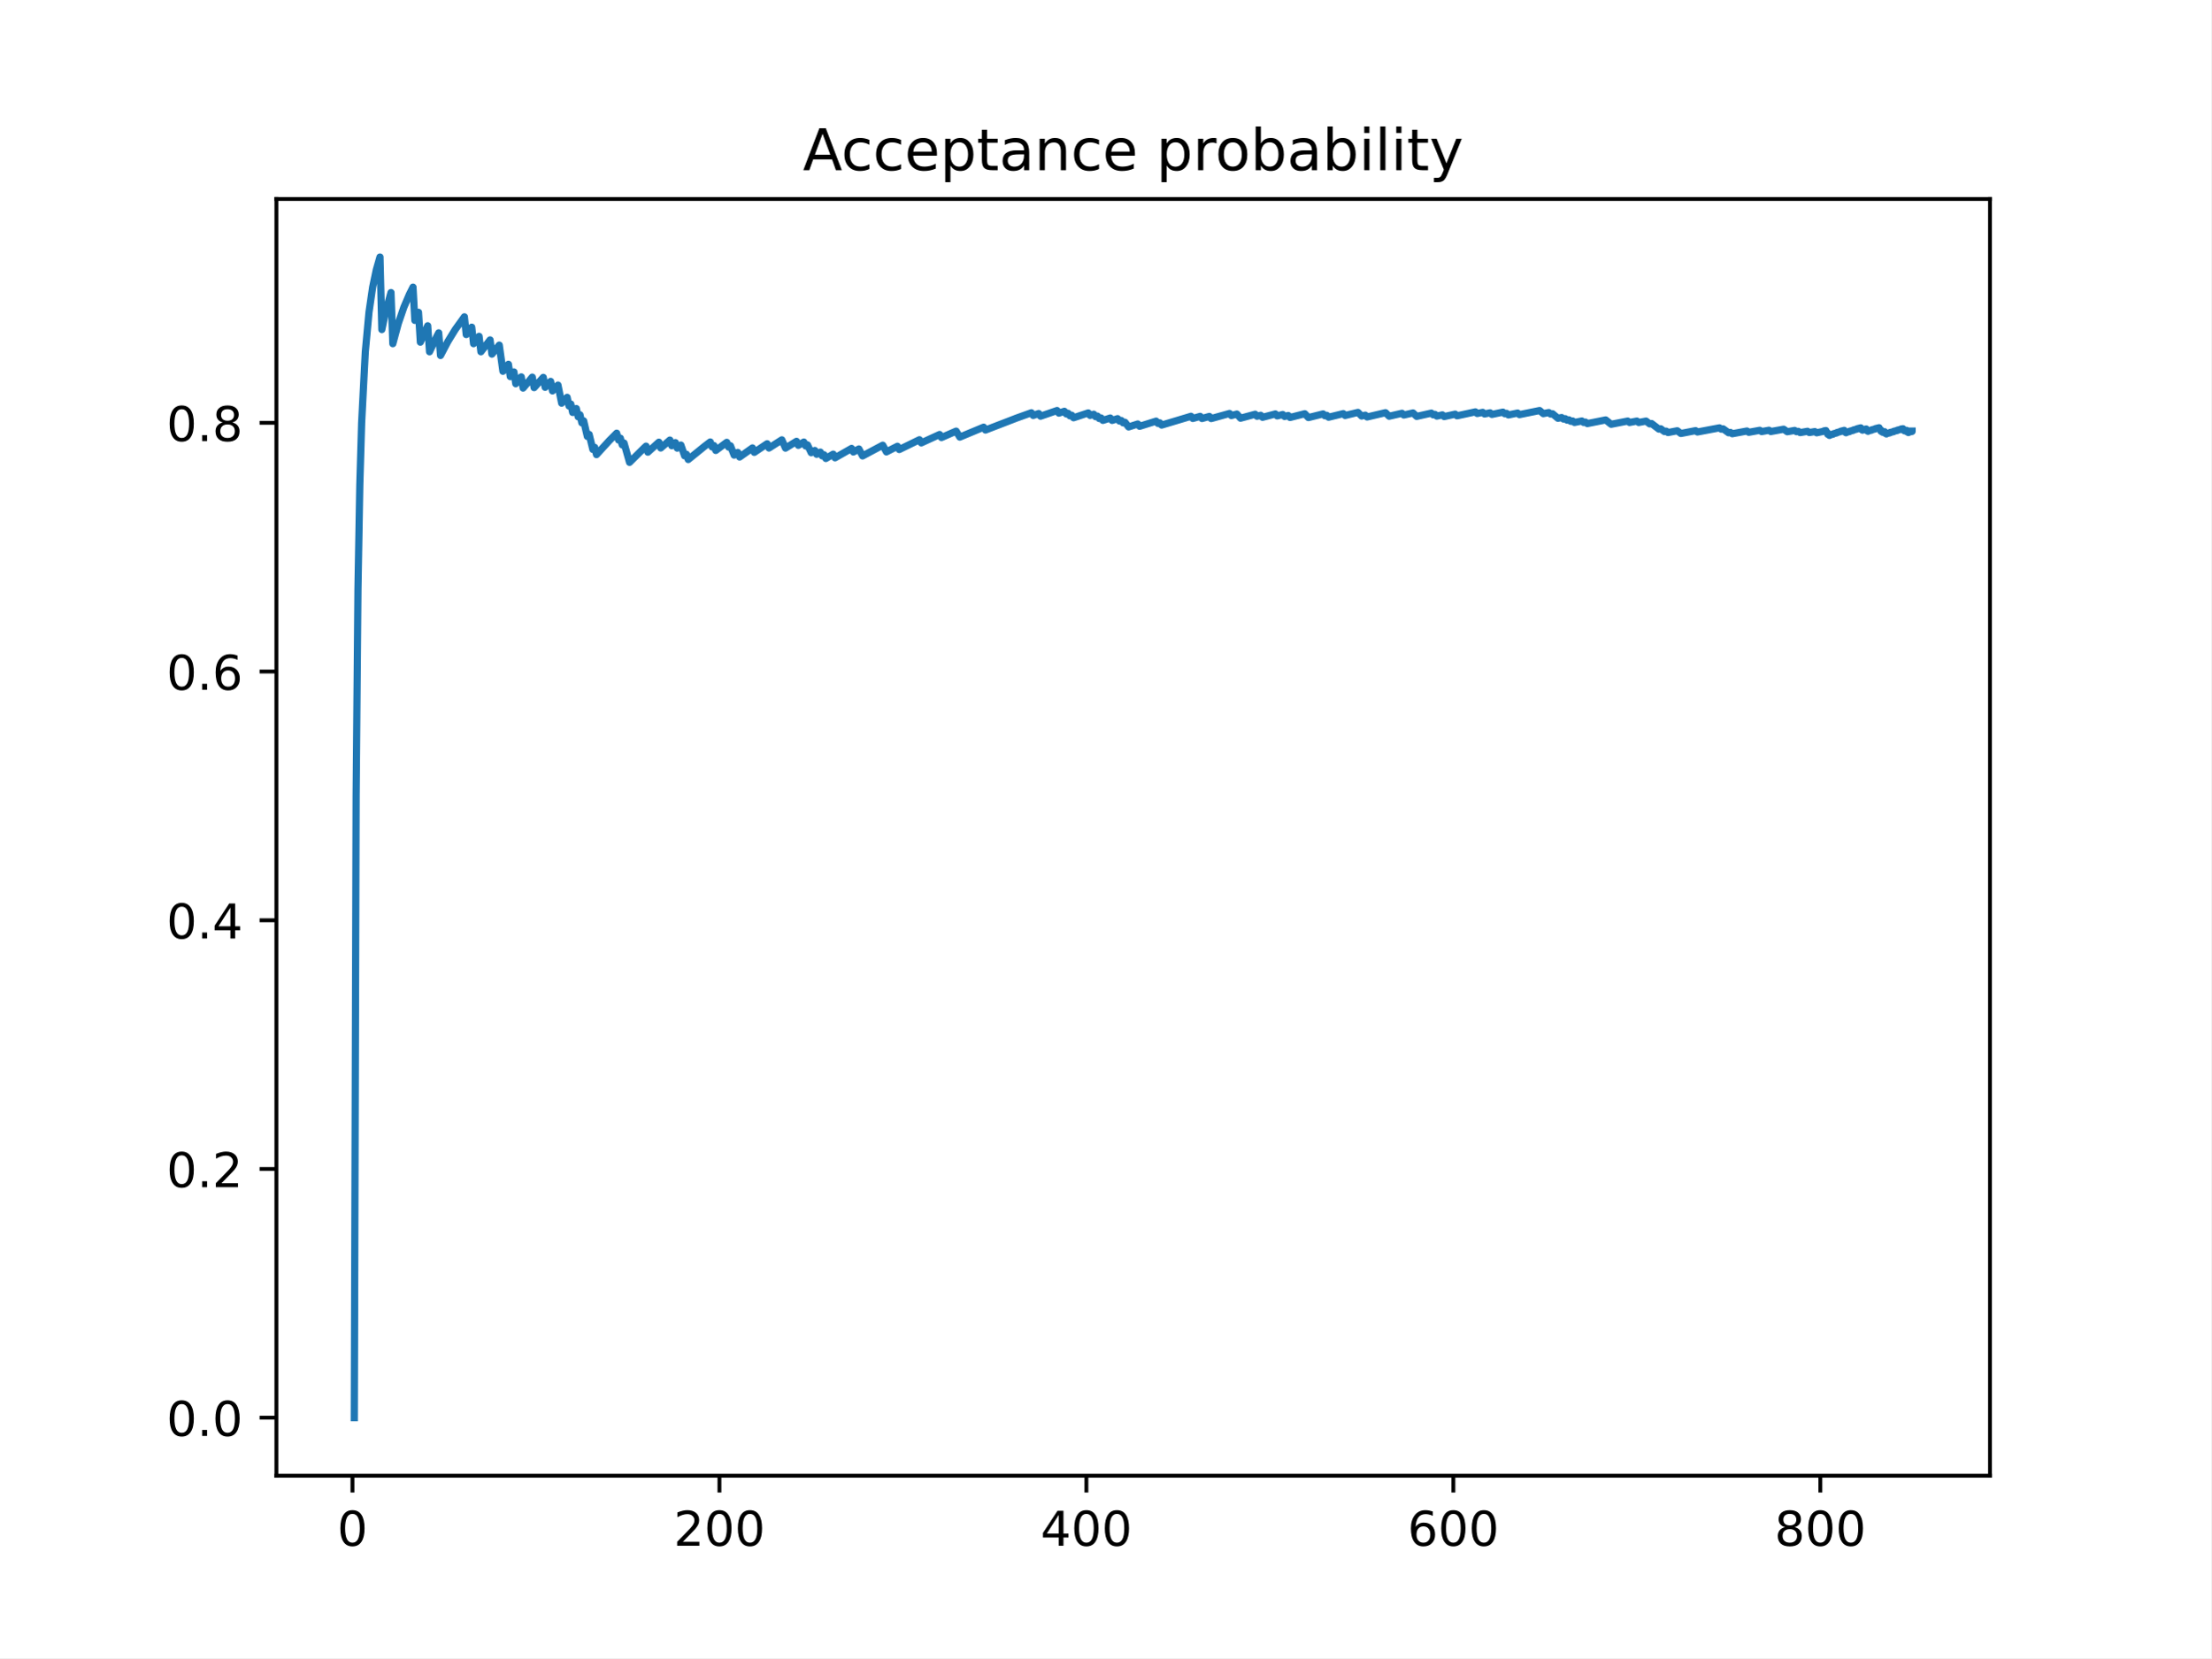
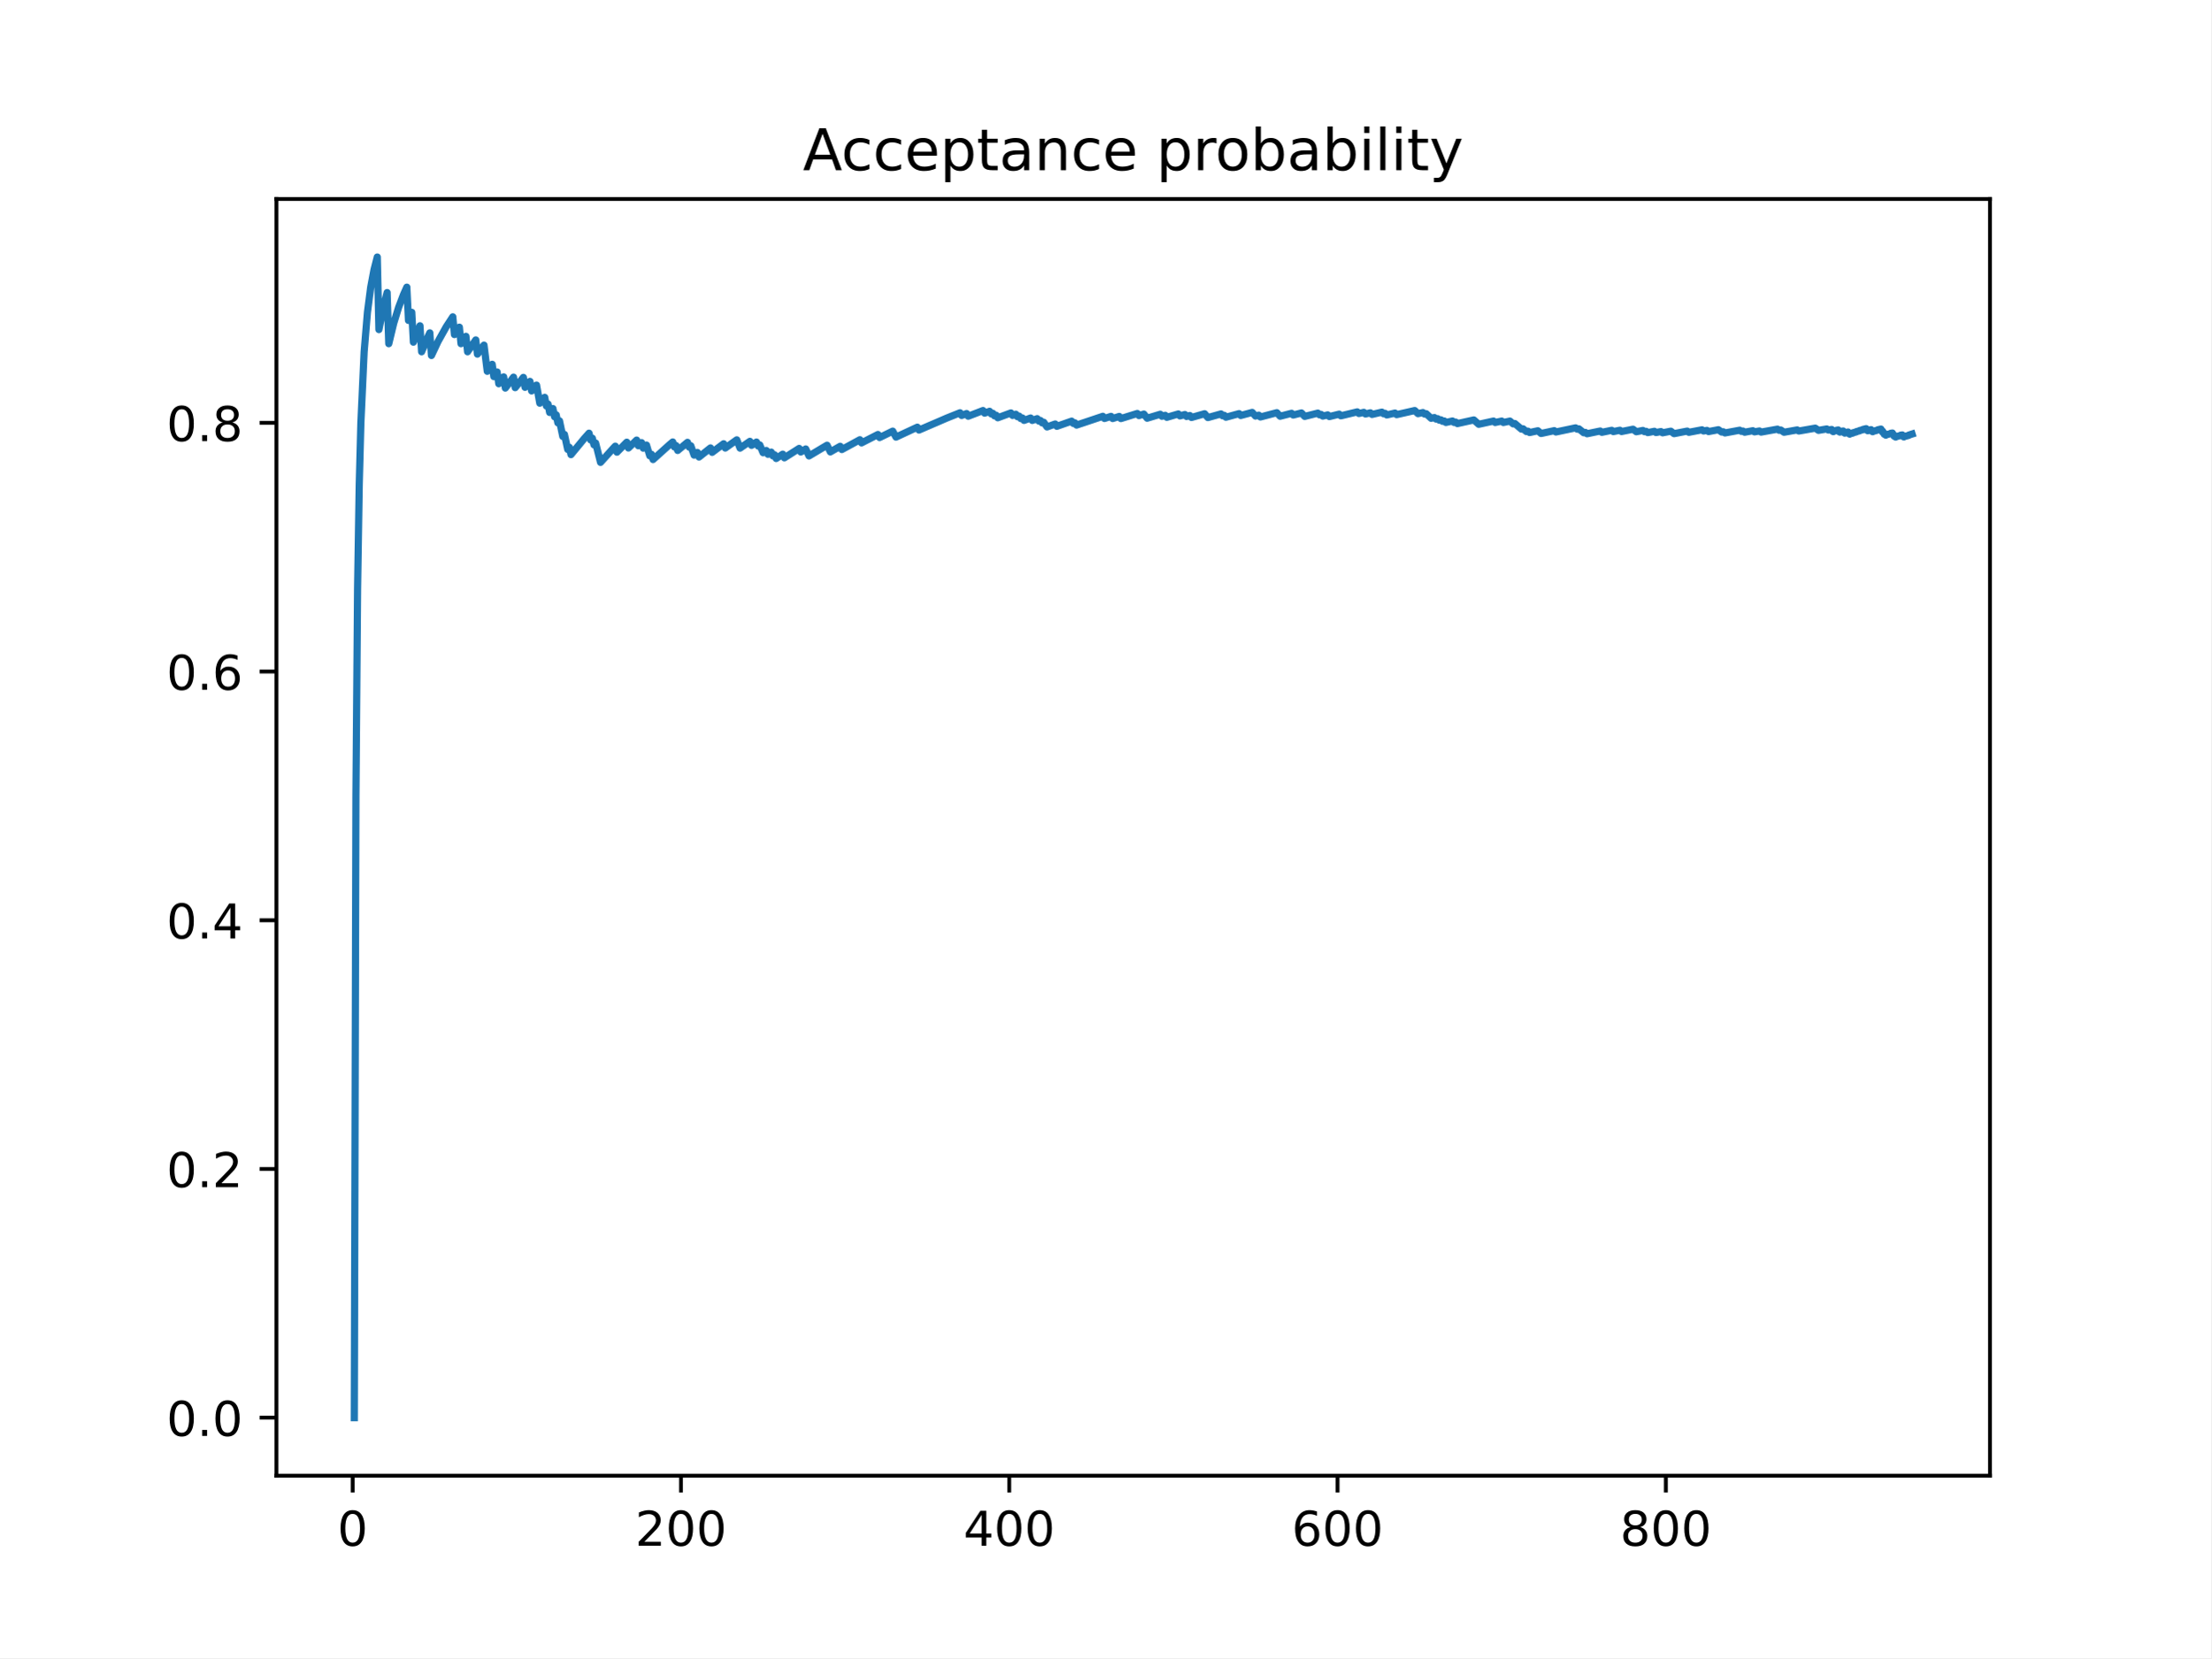
<svg xmlns="http://www.w3.org/2000/svg" xmlns:xlink="http://www.w3.org/1999/xlink" height="345.6pt" version="1.1" viewBox="0 0 460.8 345.6" width="460.8pt">
  <defs>
    <style type="text/css">
*{stroke-linecap:butt;stroke-linejoin:round;}
  </style>
  </defs>
  <g id="figure_1">
    <g id="patch_1">
      <path d="M 0 345.6  L 460.8 345.6  L 460.8 0  L 0 0  z " style="fill:#ffffff;" />
    </g>
    <g id="axes_1">
      <g id="patch_2">
        <path d="M 57.6 307.584  L 414.72 307.584  L 414.72 41.472  L 57.6 41.472  z " style="fill:#ffffff;" />
      </g>
      <g id="matplotlib.axis_1">
        <g id="xtick_1">
          <g id="line2d_1">
            <defs>
-               <path d="M 0 0  L 0 3.5  " id="ma2c8dd8d55" style="stroke:#000000;stroke-width:0.8;" />
-             </defs>
-             <g>
-               <use style="stroke:#000000;stroke-width:0.8;" x="73.45" xlink:href="#ma2c8dd8d55" y="307.584" />
+               <path d="M 0 0  L 0 3.5  " id="mc87c748fb2" style="stroke:#000000;stroke-width:0.8;" />
+             </defs>
+             <g>
+               <use style="stroke:#000000;stroke-width:0.8;" x="73.491" xlink:href="#mc87c748fb2" y="307.584" />
            </g>
          </g>
          <g id="text_1">
            <defs>
              <path d="M 31.781 66.406  Q 24.172 66.406 20.328 58.906  Q 16.5 51.422 16.5 36.375  Q 16.5 21.391 20.328 13.891  Q 24.172 6.391 31.781 6.391  Q 39.453 6.391 43.281 13.891  Q 47.125 21.391 47.125 36.375  Q 47.125 51.422 43.281 58.906  Q 39.453 66.406 31.781 66.406  z M 31.781 74.219  Q 44.047 74.219 50.516 64.516  Q 56.984 54.828 56.984 36.375  Q 56.984 17.969 50.516 8.266  Q 44.047 -1.422 31.781 -1.422  Q 19.531 -1.422 13.062 8.266  Q 6.594 17.969 6.594 36.375  Q 6.594 54.828 13.062 64.516  Q 19.531 74.219 31.781 74.219  z " id="DejaVuSans-48" />
            </defs>
-             <g transform="translate(70.26908 322.1824)scale(0.1 -0.1)">
+             <g transform="translate(70.30938 322.1824)scale(0.1 -0.1)">
              <use xlink:href="#DejaVuSans-48" />
            </g>
          </g>
        </g>
        <g id="xtick_2">
          <g id="line2d_2">
            <g>
-               <use style="stroke:#000000;stroke-width:0.8;" x="149.93" xlink:href="#ma2c8dd8d55" y="307.584" />
+               <use style="stroke:#000000;stroke-width:0.8;" x="141.911" xlink:href="#mc87c748fb2" y="307.584" />
            </g>
          </g>
          <g id="text_2">
            <defs>
              <path d="M 19.188 8.297  L 53.609 8.297  L 53.609 0  L 7.328 0  L 7.328 8.297  Q 12.938 14.109 22.625 23.891  Q 32.328 33.688 34.812 36.531  Q 39.547 41.844 41.422 45.531  Q 43.312 49.219 43.312 52.781  Q 43.312 58.594 39.234 62.25  Q 35.156 65.922 28.609 65.922  Q 23.969 65.922 18.812 64.312  Q 13.672 62.703 7.812 59.422  L 7.812 69.391  Q 13.766 71.781 18.938 73  Q 24.125 74.219 28.422 74.219  Q 39.75 74.219 46.484 68.547  Q 53.219 62.891 53.219 53.422  Q 53.219 48.922 51.531 44.891  Q 49.859 40.875 45.406 35.406  Q 44.188 33.984 37.641 27.219  Q 31.109 20.453 19.188 8.297  z " id="DejaVuSans-50" />
            </defs>
-             <g transform="translate(140.3859 322.1824)scale(0.1 -0.1)">
+             <g transform="translate(132.3672 322.1824)scale(0.1 -0.1)">
              <use xlink:href="#DejaVuSans-50" />
              <use x="63.623" xlink:href="#DejaVuSans-48" />
              <use x="127.246" xlink:href="#DejaVuSans-48" />
            </g>
          </g>
        </g>
        <g id="xtick_3">
          <g id="line2d_3">
            <g>
-               <use style="stroke:#000000;stroke-width:0.8;" x="226.409" xlink:href="#ma2c8dd8d55" y="307.584" />
+               <use style="stroke:#000000;stroke-width:0.8;" x="210.331" xlink:href="#mc87c748fb2" y="307.584" />
            </g>
          </g>
          <g id="text_3">
            <defs>
              <path d="M 37.797 64.312  L 12.891 25.391  L 37.797 25.391  z M 35.203 72.906  L 47.609 72.906  L 47.609 25.391  L 58.016 25.391  L 58.016 17.188  L 47.609 17.188  L 47.609 0  L 37.797 0  L 37.797 17.188  L 4.891 17.188  L 4.891 26.703  z " id="DejaVuSans-52" />
            </defs>
-             <g transform="translate(216.8651 322.1824)scale(0.1 -0.1)">
+             <g transform="translate(200.7876 322.1824)scale(0.1 -0.1)">
              <use xlink:href="#DejaVuSans-52" />
              <use x="63.623" xlink:href="#DejaVuSans-48" />
              <use x="127.246" xlink:href="#DejaVuSans-48" />
            </g>
          </g>
        </g>
        <g id="xtick_4">
          <g id="line2d_4">
            <g>
-               <use style="stroke:#000000;stroke-width:0.8;" x="302.888" xlink:href="#ma2c8dd8d55" y="307.584" />
+               <use style="stroke:#000000;stroke-width:0.8;" x="278.752" xlink:href="#mc87c748fb2" y="307.584" />
            </g>
          </g>
          <g id="text_4">
            <defs>
              <path d="M 33.016 40.375  Q 26.375 40.375 22.484 35.828  Q 18.609 31.297 18.609 23.391  Q 18.609 15.531 22.484 10.953  Q 26.375 6.391 33.016 6.391  Q 39.656 6.391 43.531 10.953  Q 47.406 15.531 47.406 23.391  Q 47.406 31.297 43.531 35.828  Q 39.656 40.375 33.016 40.375  z M 52.594 71.297  L 52.594 62.312  Q 48.875 64.062 45.094 64.984  Q 41.312 65.922 37.594 65.922  Q 27.828 65.922 22.672 59.328  Q 17.531 52.734 16.797 39.406  Q 19.672 43.656 24.016 45.922  Q 28.375 48.188 33.594 48.188  Q 44.578 48.188 50.953 41.516  Q 57.328 34.859 57.328 23.391  Q 57.328 12.156 50.688 5.359  Q 44.047 -1.422 33.016 -1.422  Q 20.359 -1.422 13.672 8.266  Q 6.984 17.969 6.984 36.375  Q 6.984 53.656 15.188 63.938  Q 23.391 74.219 37.203 74.219  Q 40.922 74.219 44.703 73.484  Q 48.484 72.75 52.594 71.297  z " id="DejaVuSans-54" />
            </defs>
-             <g transform="translate(293.3444 322.1824)scale(0.1 -0.1)">
+             <g transform="translate(269.2079 322.1824)scale(0.1 -0.1)">
              <use xlink:href="#DejaVuSans-54" />
              <use x="63.623" xlink:href="#DejaVuSans-48" />
              <use x="127.246" xlink:href="#DejaVuSans-48" />
            </g>
          </g>
        </g>
        <g id="xtick_5">
          <g id="line2d_5">
            <g>
-               <use style="stroke:#000000;stroke-width:0.8;" x="379.367" xlink:href="#ma2c8dd8d55" y="307.584" />
+               <use style="stroke:#000000;stroke-width:0.8;" x="347.172" xlink:href="#mc87c748fb2" y="307.584" />
            </g>
          </g>
          <g id="text_5">
            <defs>
              <path d="M 31.781 34.625  Q 24.75 34.625 20.719 30.859  Q 16.703 27.094 16.703 20.516  Q 16.703 13.922 20.719 10.156  Q 24.75 6.391 31.781 6.391  Q 38.812 6.391 42.859 10.172  Q 46.922 13.969 46.922 20.516  Q 46.922 27.094 42.891 30.859  Q 38.875 34.625 31.781 34.625  z M 21.922 38.812  Q 15.578 40.375 12.031 44.719  Q 8.5 49.078 8.5 55.328  Q 8.5 64.062 14.719 69.141  Q 20.953 74.219 31.781 74.219  Q 42.672 74.219 48.875 69.141  Q 55.078 64.062 55.078 55.328  Q 55.078 49.078 51.531 44.719  Q 48 40.375 41.703 38.812  Q 48.828 37.156 52.797 32.312  Q 56.781 27.484 56.781 20.516  Q 56.781 9.906 50.312 4.234  Q 43.844 -1.422 31.781 -1.422  Q 19.734 -1.422 13.25 4.234  Q 6.781 9.906 6.781 20.516  Q 6.781 27.484 10.781 32.312  Q 14.797 37.156 21.922 38.812  z M 18.312 54.391  Q 18.312 48.734 21.844 45.562  Q 25.391 42.391 31.781 42.391  Q 38.141 42.391 41.719 45.562  Q 45.312 48.734 45.312 54.391  Q 45.312 60.062 41.719 63.234  Q 38.141 66.406 31.781 66.406  Q 25.391 66.406 21.844 63.234  Q 18.312 60.062 18.312 54.391  z " id="DejaVuSans-56" />
            </defs>
-             <g transform="translate(369.8237 322.1824)scale(0.1 -0.1)">
+             <g transform="translate(337.6283 322.1824)scale(0.1 -0.1)">
              <use xlink:href="#DejaVuSans-56" />
              <use x="63.623" xlink:href="#DejaVuSans-48" />
              <use x="127.246" xlink:href="#DejaVuSans-48" />
            </g>
          </g>
        </g>
      </g>
      <g id="matplotlib.axis_2">
        <g id="ytick_1">
          <g id="line2d_6">
            <defs>
-               <path d="M 0 0  L -3.5 0  " id="me128e5a85a" style="stroke:#000000;stroke-width:0.8;" />
-             </defs>
-             <g>
-               <use style="stroke:#000000;stroke-width:0.8;" x="57.6" xlink:href="#me128e5a85a" y="295.488" />
+               <path d="M 0 0  L -3.5 0  " id="mfc5f767bc5" style="stroke:#000000;stroke-width:0.8;" />
+             </defs>
+             <g>
+               <use style="stroke:#000000;stroke-width:0.8;" x="57.6" xlink:href="#mfc5f767bc5" y="295.488" />
            </g>
          </g>
          <g id="text_6">
            <defs>
              <path d="M 10.688 12.406  L 21 12.406  L 21 0  L 10.688 0  z " id="DejaVuSans-46" />
            </defs>
            <g transform="translate(34.69687 299.2872)scale(0.1 -0.1)">
              <use xlink:href="#DejaVuSans-48" />
              <use x="63.623" xlink:href="#DejaVuSans-46" />
              <use x="95.41" xlink:href="#DejaVuSans-48" />
            </g>
          </g>
        </g>
        <g id="ytick_2">
          <g id="line2d_7">
            <g>
-               <use style="stroke:#000000;stroke-width:0.8;" x="57.6" xlink:href="#me128e5a85a" y="243.648" />
+               <use style="stroke:#000000;stroke-width:0.8;" x="57.6" xlink:href="#mfc5f767bc5" y="243.648" />
            </g>
          </g>
          <g id="text_7">
            <g transform="translate(34.69687 247.4472)scale(0.1 -0.1)">
              <use xlink:href="#DejaVuSans-48" />
              <use x="63.623" xlink:href="#DejaVuSans-46" />
              <use x="95.41" xlink:href="#DejaVuSans-50" />
            </g>
          </g>
        </g>
        <g id="ytick_3">
          <g id="line2d_8">
            <g>
-               <use style="stroke:#000000;stroke-width:0.8;" x="57.6" xlink:href="#me128e5a85a" y="191.808" />
+               <use style="stroke:#000000;stroke-width:0.8;" x="57.6" xlink:href="#mfc5f767bc5" y="191.808" />
            </g>
          </g>
          <g id="text_8">
            <g transform="translate(34.69687 195.6072)scale(0.1 -0.1)">
              <use xlink:href="#DejaVuSans-48" />
              <use x="63.623" xlink:href="#DejaVuSans-46" />
              <use x="95.41" xlink:href="#DejaVuSans-52" />
            </g>
          </g>
        </g>
        <g id="ytick_4">
          <g id="line2d_9">
            <g>
-               <use style="stroke:#000000;stroke-width:0.8;" x="57.6" xlink:href="#me128e5a85a" y="139.968" />
+               <use style="stroke:#000000;stroke-width:0.8;" x="57.6" xlink:href="#mfc5f767bc5" y="139.968" />
            </g>
          </g>
          <g id="text_9">
            <g transform="translate(34.69687 143.7672)scale(0.1 -0.1)">
              <use xlink:href="#DejaVuSans-48" />
              <use x="63.623" xlink:href="#DejaVuSans-46" />
              <use x="95.41" xlink:href="#DejaVuSans-54" />
            </g>
          </g>
        </g>
        <g id="ytick_5">
          <g id="line2d_10">
            <g>
-               <use style="stroke:#000000;stroke-width:0.8;" x="57.6" xlink:href="#me128e5a85a" y="88.128" />
+               <use style="stroke:#000000;stroke-width:0.8;" x="57.6" xlink:href="#mfc5f767bc5" y="88.128" />
            </g>
          </g>
          <g id="text_10">
            <g transform="translate(34.69687 91.92722)scale(0.1 -0.1)">
              <use xlink:href="#DejaVuSans-48" />
              <use x="63.623" xlink:href="#DejaVuSans-46" />
              <use x="95.41" xlink:href="#DejaVuSans-56" />
            </g>
          </g>
        </g>
      </g>
      <g id="line2d_11">
-         <path clip-path="url(#p622ef57066)" d="M 73.833 295.488  L 74.215 165.888  L 74.598 122.688  L 74.98 101.088  L 75.362 88.128  L 76.127 73.317  L 76.892 65.088  L 77.657 59.852  L 78.421 56.226  L 79.186 53.568  L 79.569 68.688  L 80.333 65.088  L 81.481 60.974  L 81.863 71.633  L 83.01 67.392  L 84.157 64.059  L 85.305 61.372  L 86.069 59.852  L 86.452 66.782  L 87.217 65.088  L 87.599 71.315  L 89.129 67.898  L 89.511 73.317  L 91.041 70.097  L 91.423 69.377  L 91.805 74.088  L 93.335 71.18  L 94.865 68.688  L 96.777 66.032  L 97.159 69.733  L 98.306 68.19  L 98.688 71.633  L 99.836 70.097  L 100.218 73.317  L 102.13 70.848  L 102.512 73.804  L 104.042 71.928  L 104.807 77.381  L 105.954 75.93  L 106.336 78.483  L 107.101 77.524  L 107.484 79.973  L 108.631 78.549  L 109.013 80.882  L 110.925 78.606  L 111.308 80.797  L 113.22 78.657  L 113.602 80.722  L 114.749 79.488  L 115.132 81.47  L 116.279 80.259  L 117.044 84.035  L 118.191 82.811  L 118.573 84.613  L 118.956 84.207  L 119.338 85.968  L 120.103 85.154  L 120.485 86.864  L 120.867 86.456  L 121.25 88.128  L 121.632 87.717  L 122.397 90.963  L 122.779 90.539  L 123.544 93.668  L 123.927 93.233  L 124.309 94.754  L 126.986 91.831  L 128.515 90.288  L 128.898 91.703  L 129.28 91.324  L 129.663 92.712  L 130.045 92.331  L 131.192 96.367  L 134.251 93.345  L 134.634 92.988  L 135.016 94.246  L 137.311 92.163  L 137.693 93.374  L 139.605 91.724  L 139.987 92.895  L 140.752 92.252  L 141.134 93.4  L 141.899 92.762  L 142.664 95.002  L 143.046 94.679  L 143.429 95.777  L 146.87 92.988  L 148.018 92.116  L 148.4 93.153  L 148.782 92.865  L 149.165 93.888  L 151.459 92.194  L 151.842 93.186  L 152.224 92.909  L 152.989 94.857  L 153.754 94.299  L 154.136 95.253  L 156.813 93.36  L 157.195 94.283  L 159.872 92.486  L 160.254 93.381  L 162.931 91.673  L 163.696 93.4  L 165.99 91.984  L 166.373 92.821  L 167.52 92.132  L 167.902 92.955  L 168.285 92.727  L 169.049 94.349  L 169.814 93.888  L 170.197 94.685  L 170.961 94.227  L 171.344 95.013  L 171.726 94.784  L 172.109 95.562  L 173.638 94.657  L 174.021 95.421  L 177.462 93.464  L 177.845 94.204  L 178.992 93.575  L 179.757 95.028  L 183.963 92.792  L 184.728 94.185  L 187.022 93.015  L 187.404 93.695  L 191.611 91.651  L 191.993 92.309  L 195.817 90.558  L 196.2 91.196  L 199.259 89.861  L 200.024 91.104  L 204.995 89.032  L 205.377 89.631  L 211.878 87.126  L 214.937 86.026  L 215.319 86.591  L 216.467 86.187  L 216.849 86.746  L 220.291 85.563  L 220.673 86.108  L 221.82 85.723  L 222.203 86.262  L 222.585 86.134  L 222.967 86.67  L 223.35 86.541  L 223.732 87.073  L 226.791 86.06  L 227.174 86.581  L 227.938 86.332  L 228.321 86.848  L 228.703 86.723  L 229.086 87.236  L 229.468 87.112  L 229.85 87.621  L 231.38 87.124  L 231.762 87.627  L 232.91 87.258  L 233.292 87.756  L 233.674 87.633  L 234.057 88.128  L 234.439 88.005  L 235.204 88.986  L 237.116 88.37  L 237.498 88.853  L 240.94 87.773  L 241.322 88.246  L 241.705 88.128  L 242.087 88.598  L 248.205 86.767  L 248.588 87.222  L 250.117 86.782  L 250.5 87.232  L 252.029 86.796  L 252.412 87.242  L 256.236 86.176  L 256.618 86.613  L 257.765 86.3  L 258.53 87.164  L 261.589 86.337  L 261.972 86.761  L 262.737 86.557  L 263.119 86.978  L 265.796 86.273  L 266.178 86.688  L 267.325 86.39  L 267.708 86.801  L 268.472 86.603  L 268.855 87.012  L 271.914 86.23  L 272.679 87.033  L 275.738 86.266  L 276.12 86.661  L 276.503 86.566  L 276.885 86.959  L 279.944 86.208  L 280.327 86.595  L 283.004 85.952  L 283.768 86.714  L 284.533 86.531  L 284.916 86.909  L 288.74 86.01  L 289.504 86.752  L 292.181 86.134  L 292.563 86.5  L 294.475 86.065  L 295.24 86.787  L 298.299 86.1  L 298.682 86.456  L 299.064 86.371  L 299.447 86.725  L 300.594 86.47  L 300.976 86.821  L 303.271 86.317  L 303.653 86.664  L 307.477 85.841  L 307.859 86.183  L 309.007 85.94  L 309.389 86.28  L 310.536 86.038  L 310.918 86.375  L 313.213 85.896  L 313.595 86.229  L 313.978 86.15  L 314.36 86.482  L 316.272 86.087  L 316.654 86.416  L 320.861 85.564  L 321.626 86.211  L 322.773 85.981  L 323.155 86.302  L 323.538 86.226  L 324.685 87.181  L 325.45 87.027  L 325.832 87.343  L 326.214 87.265  L 326.597 87.58  L 326.979 87.502  L 327.362 87.816  L 327.744 87.738  L 328.126 88.05  L 329.656 87.741  L 330.038 88.051  L 330.421 87.974  L 330.803 88.282  L 334.627 87.521  L 335.774 88.43  L 339.216 87.755  L 339.598 88.054  L 341.128 87.758  L 341.51 88.054  L 343.04 87.76  L 343.805 88.348  L 344.187 88.274  L 345.717 89.439  L 346.099 89.364  L 346.864 89.941  L 347.246 89.866  L 347.629 90.152  L 349.541 89.779  L 350.305 90.348  L 353.364 89.757  L 353.747 90.038  L 358.336 89.172  L 358.718 89.448  L 359.1 89.377  L 360.248 90.202  L 360.63 90.13  L 361.012 90.403  L 364.072 89.833  L 364.454 90.104  L 366.748 89.683  L 367.131 89.951  L 368.66 89.672  L 369.043 89.939  L 371.72 89.457  L 372.484 89.984  L 374.014 89.711  L 374.396 89.972  L 374.779 89.904  L 375.161 90.165  L 376.691 89.893  L 377.073 90.152  L 378.22 89.949  L 378.603 90.207  L 380.132 89.871  L 380.132 89.804  L 380.515 89.738  L 380.515 89.993  L 380.897 90.248  L 380.897 90.502  L 381.279 90.755  L 381.279 90.688  L 382.044 90.487  L 382.044 90.421  L 382.809 90.222  L 382.809 90.156  L 383.574 89.959  L 383.574 89.894  L 384.339 89.699  L 384.339 89.948  L 384.721 90.197  L 384.721 90.131  L 385.486 89.937  L 385.486 89.873  L 386.251 89.68  L 386.251 89.616  L 387.015 89.426  L 387.015 89.362  L 387.78 89.173  L 387.78 89.418  L 388.163 89.662  L 388.163 89.599  L 388.927 89.41  L 388.927 89.653  L 389.31 89.895  L 389.31 89.832  L 390.075 89.644  L 390.075 89.581  L 390.839 89.395  L 390.839 89.334  L 391.604 89.149  L 391.604 89.388  L 391.987 89.626  L 391.987 89.864  L 392.369 90.101  L 392.369 90.039  L 392.751 89.977  L 392.751 90.214  L 393.134 90.449  L 393.134 90.387  L 393.899 90.202  L 393.899 90.14  L 394.663 89.956  L 394.663 89.895  L 395.428 89.713  L 395.428 89.653  L 396.193 89.472  L 396.193 89.412  L 396.575 89.353  L 396.575 89.584  L 396.958 89.815  L 396.958 89.755  L 397.34 89.695  L 397.34 89.926  L 397.722 90.155  L 397.722 90.095  L 398.487 89.916  L 398.487 89.856  L 398.487 89.856  " style="fill:none;stroke:#1f77b4;stroke-linecap:square;stroke-width:1.5;" />
+         <path clip-path="url(#pe25c5c3fa8)" d="M 73.833 295.488  L 74.175 165.888  L 74.517 122.688  L 74.859 101.088  L 75.201 88.128  L 75.885 73.317  L 76.57 65.088  L 77.254 59.852  L 77.938 56.226  L 78.622 53.568  L 78.964 68.688  L 79.991 63.572  L 80.675 60.974  L 81.017 71.633  L 82.043 67.392  L 83.069 64.059  L 84.096 61.372  L 84.78 59.852  L 85.122 66.782  L 85.806 65.088  L 86.148 71.315  L 87.517 67.898  L 87.859 73.317  L 89.227 70.097  L 89.569 69.377  L 89.912 74.088  L 91.28 71.18  L 92.99 68.12  L 94.359 66.032  L 94.701 69.733  L 95.727 68.19  L 96.069 71.633  L 97.096 70.097  L 97.438 73.317  L 99.148 70.848  L 99.49 73.804  L 100.859 71.928  L 101.543 77.381  L 102.569 75.93  L 102.911 78.483  L 103.596 77.524  L 103.938 79.973  L 104.964 78.549  L 105.306 80.882  L 107.017 78.606  L 107.359 80.797  L 109.069 78.657  L 109.411 80.722  L 110.438 79.488  L 110.78 81.47  L 111.806 80.259  L 112.49 84.035  L 113.517 82.811  L 113.859 84.613  L 114.201 84.207  L 114.543 85.968  L 115.227 85.154  L 115.569 86.864  L 115.911 86.456  L 116.253 88.128  L 116.595 87.717  L 117.28 90.963  L 117.622 90.539  L 118.306 93.668  L 118.648 93.233  L 118.99 94.754  L 121.727 91.437  L 122.753 90.288  L 123.095 91.703  L 123.437 91.324  L 123.78 92.712  L 124.122 92.331  L 125.148 96.367  L 127.885 93.345  L 128.227 92.988  L 128.569 94.246  L 130.622 92.163  L 130.964 93.374  L 132.674 91.724  L 133.016 92.895  L 133.701 92.252  L 134.043 93.4  L 134.727 92.762  L 135.411 95.002  L 135.753 94.679  L 136.095 95.777  L 139.516 92.694  L 140.2 92.116  L 140.543 93.153  L 140.885 92.865  L 141.227 93.888  L 143.279 92.194  L 143.621 93.186  L 143.964 92.909  L 144.648 94.857  L 145.332 94.299  L 145.674 95.253  L 148.069 93.36  L 148.411 94.283  L 150.806 92.486  L 151.148 93.381  L 153.542 91.673  L 154.227 93.4  L 156.279 91.984  L 156.621 92.821  L 157.648 92.132  L 157.99 92.955  L 158.332 92.727  L 159.016 94.349  L 159.7 93.888  L 160.042 94.685  L 160.727 94.227  L 161.069 95.013  L 161.411 94.784  L 161.753 95.562  L 163.121 94.657  L 163.463 95.421  L 166.542 93.464  L 166.884 94.204  L 167.911 93.575  L 168.595 95.028  L 172.358 92.792  L 173.042 94.185  L 175.095 93.015  L 175.437 93.695  L 179.2 91.651  L 179.542 92.309  L 182.963 90.558  L 183.305 91.196  L 186.042 89.861  L 186.726 91.104  L 191.174 89.032  L 191.516 89.631  L 197.331 87.126  L 200.068 86.026  L 200.41 86.591  L 201.437 86.187  L 201.779 86.746  L 204.858 85.563  L 205.2 86.108  L 206.226 85.723  L 206.568 86.262  L 206.91 86.134  L 207.252 86.67  L 207.595 86.541  L 207.937 87.073  L 210.673 86.06  L 211.016 86.581  L 211.7 86.332  L 212.042 86.848  L 212.384 86.723  L 212.726 87.236  L 213.068 87.112  L 213.41 87.621  L 214.779 87.124  L 215.121 87.627  L 216.147 87.258  L 216.489 87.756  L 216.831 87.633  L 217.173 88.128  L 217.515 88.005  L 218.2 88.986  L 219.91 88.37  L 220.252 88.853  L 223.331 87.773  L 223.673 88.246  L 224.015 88.128  L 224.357 88.598  L 229.831 86.767  L 230.173 87.222  L 231.542 86.782  L 231.884 87.232  L 233.252 86.796  L 233.594 87.242  L 237.015 86.176  L 237.357 86.613  L 238.384 86.3  L 239.068 87.164  L 241.805 86.337  L 242.147 86.761  L 242.831 86.557  L 243.173 86.978  L 245.568 86.273  L 245.91 86.688  L 246.936 86.39  L 247.278 86.801  L 247.963 86.603  L 248.305 87.012  L 251.041 86.23  L 251.726 87.033  L 254.462 86.266  L 254.805 86.661  L 255.147 86.566  L 255.489 86.959  L 258.226 86.208  L 258.568 86.595  L 260.962 85.952  L 261.647 86.714  L 262.331 86.531  L 262.673 86.909  L 266.094 86.01  L 266.778 86.752  L 269.173 86.134  L 269.515 86.5  L 271.225 86.065  L 271.91 86.787  L 274.646 86.1  L 274.989 86.456  L 275.331 86.371  L 275.673 86.725  L 276.699 86.47  L 277.041 86.821  L 279.094 86.317  L 279.436 86.664  L 282.857 85.841  L 283.199 86.183  L 284.225 85.94  L 284.567 86.28  L 285.594 86.038  L 285.936 86.375  L 287.988 85.896  L 288.331 86.229  L 288.673 86.15  L 289.015 86.482  L 290.725 86.087  L 291.067 86.416  L 294.83 85.564  L 295.515 86.211  L 296.541 85.981  L 296.883 86.302  L 297.225 86.226  L 298.251 87.181  L 298.936 87.027  L 299.278 87.343  L 299.62 87.265  L 299.962 87.58  L 300.304 87.502  L 300.646 87.816  L 300.988 87.738  L 301.33 88.05  L 302.699 87.741  L 303.041 88.051  L 303.383 87.974  L 303.725 88.282  L 307.146 87.521  L 308.172 88.43  L 311.251 87.755  L 311.593 88.054  L 312.962 87.758  L 313.304 88.054  L 314.672 87.76  L 315.357 88.348  L 315.699 88.274  L 317.067 89.439  L 317.409 89.364  L 318.093 89.941  L 318.435 89.866  L 318.778 90.152  L 320.488 89.779  L 321.172 90.348  L 323.909 89.757  L 324.251 90.038  L 328.356 89.172  L 328.699 89.448  L 329.041 89.377  L 330.067 90.202  L 330.409 90.13  L 330.751 90.403  L 333.488 89.833  L 333.83 90.104  L 335.883 89.683  L 336.225 89.951  L 337.593 89.672  L 337.935 89.939  L 340.33 89.457  L 341.014 89.984  L 342.383 89.711  L 342.725 89.972  L 343.067 89.904  L 343.409 90.165  L 344.777 89.893  L 345.119 90.152  L 346.146 89.949  L 346.488 90.207  L 348.198 89.871  L 348.883 90.382  L 351.619 89.85  L 351.961 90.102  L 354.698 89.579  L 355.04 89.829  L 355.725 89.699  L 356.067 89.948  L 358.119 89.561  L 358.803 90.055  L 359.146 89.991  L 359.488 90.236  L 362.567 89.662  L 362.909 89.905  L 363.251 89.842  L 363.593 90.084  L 365.303 89.769  L 365.646 90.01  L 366.672 89.822  L 367.014 90.061  L 370.435 89.442  L 370.777 89.679  L 371.119 89.618  L 371.803 90.09  L 374.54 89.601  L 374.882 89.834  L 378.303 89.233  L 378.987 89.695  L 380.698 89.398  L 381.04 89.627  L 381.724 89.509  L 381.724 89.737  L 382.066 89.965  L 382.066 89.906  L 382.751 89.728  L 382.751 89.669  L 383.093 89.611  L 383.093 89.837  L 383.435 90.063  L 383.435 90.004  L 384.119 89.828  L 384.119 90.052  L 384.461 90.276  L 384.461 90.217  L 385.145 90.042  L 385.145 90.265  L 385.487 90.487  L 385.487 90.428  L 386.172 90.253  L 386.172 90.195  L 386.856 90.021  L 386.856 89.964  L 387.54 89.791  L 387.54 89.734  L 388.224 89.563  L 388.224 89.507  L 388.908 89.337  L 388.908 89.556  L 389.251 89.774  L 389.251 89.717  L 389.935 89.548  L 389.935 89.765  L 390.277 89.981  L 390.277 89.925  L 391.303 89.645  L 391.303 89.589  L 391.987 89.423  L 391.987 89.637  L 392.329 89.851  L 392.329 90.064  L 392.672 90.277  L 392.672 90.489  L 393.014 90.701  L 393.014 90.645  L 394.04 90.366  L 394.04 90.31  L 394.382 90.255  L 394.382 90.465  L 394.724 90.675  L 394.724 90.884  L 395.066 91.093  L 395.066 91.037  L 396.093 90.759  L 396.093 90.704  L 396.435 90.649  L 396.435 90.856  L 396.777 91.063  L 396.777 91.008  L 397.803 90.733  L 397.803 90.678  L 398.487 90.461  L 398.487 90.461  " style="fill:none;stroke:#1f77b4;stroke-linecap:square;stroke-width:1.5;" />
      </g>
      <g id="patch_3">
        <path d="M 57.6 307.584  L 57.6 41.472  " style="fill:none;stroke:#000000;stroke-linecap:square;stroke-linejoin:miter;stroke-width:0.8;" />
      </g>
      <g id="patch_4">
        <path d="M 414.72 307.584  L 414.72 41.472  " style="fill:none;stroke:#000000;stroke-linecap:square;stroke-linejoin:miter;stroke-width:0.8;" />
      </g>
      <g id="patch_5">
        <path d="M 57.6 307.584  L 414.72 307.584  " style="fill:none;stroke:#000000;stroke-linecap:square;stroke-linejoin:miter;stroke-width:0.8;" />
      </g>
      <g id="patch_6">
        <path d="M 57.6 41.472  L 414.72 41.472  " style="fill:none;stroke:#000000;stroke-linecap:square;stroke-linejoin:miter;stroke-width:0.8;" />
      </g>
      <g id="text_11">
        <defs>
          <path d="M 34.188 63.188  L 20.797 26.906  L 47.609 26.906  z M 28.609 72.906  L 39.797 72.906  L 67.578 0  L 57.328 0  L 50.688 18.703  L 17.828 18.703  L 11.188 0  L 0.781 0  z " id="DejaVuSans-65" />
          <path d="M 48.781 52.594  L 48.781 44.188  Q 44.969 46.297 41.141 47.344  Q 37.312 48.391 33.406 48.391  Q 24.656 48.391 19.812 42.844  Q 14.984 37.312 14.984 27.297  Q 14.984 17.281 19.812 11.734  Q 24.656 6.203 33.406 6.203  Q 37.312 6.203 41.141 7.25  Q 44.969 8.297 48.781 10.406  L 48.781 2.094  Q 45.016 0.344 40.984 -0.531  Q 36.969 -1.422 32.422 -1.422  Q 20.062 -1.422 12.781 6.344  Q 5.516 14.109 5.516 27.297  Q 5.516 40.672 12.859 48.328  Q 20.219 56 33.016 56  Q 37.156 56 41.109 55.141  Q 45.062 54.297 48.781 52.594  z " id="DejaVuSans-99" />
          <path d="M 56.203 29.594  L 56.203 25.203  L 14.891 25.203  Q 15.484 15.922 20.484 11.062  Q 25.484 6.203 34.422 6.203  Q 39.594 6.203 44.453 7.469  Q 49.312 8.734 54.109 11.281  L 54.109 2.781  Q 49.266 0.734 44.188 -0.344  Q 39.109 -1.422 33.891 -1.422  Q 20.797 -1.422 13.156 6.188  Q 5.516 13.812 5.516 26.812  Q 5.516 40.234 12.766 48.109  Q 20.016 56 32.328 56  Q 43.359 56 49.781 48.891  Q 56.203 41.797 56.203 29.594  z M 47.219 32.234  Q 47.125 39.594 43.094 43.984  Q 39.062 48.391 32.422 48.391  Q 24.906 48.391 20.391 44.141  Q 15.875 39.891 15.188 32.172  z " id="DejaVuSans-101" />
          <path d="M 18.109 8.203  L 18.109 -20.797  L 9.078 -20.797  L 9.078 54.688  L 18.109 54.688  L 18.109 46.391  Q 20.953 51.266 25.266 53.625  Q 29.594 56 35.594 56  Q 45.562 56 51.781 48.094  Q 58.016 40.188 58.016 27.297  Q 58.016 14.406 51.781 6.484  Q 45.562 -1.422 35.594 -1.422  Q 29.594 -1.422 25.266 0.953  Q 20.953 3.328 18.109 8.203  z M 48.688 27.297  Q 48.688 37.203 44.609 42.844  Q 40.531 48.484 33.406 48.484  Q 26.266 48.484 22.188 42.844  Q 18.109 37.203 18.109 27.297  Q 18.109 17.391 22.188 11.75  Q 26.266 6.109 33.406 6.109  Q 40.531 6.109 44.609 11.75  Q 48.688 17.391 48.688 27.297  z " id="DejaVuSans-112" />
          <path d="M 18.312 70.219  L 18.312 54.688  L 36.812 54.688  L 36.812 47.703  L 18.312 47.703  L 18.312 18.016  Q 18.312 11.328 20.141 9.422  Q 21.969 7.516 27.594 7.516  L 36.812 7.516  L 36.812 0  L 27.594 0  Q 17.188 0 13.234 3.875  Q 9.281 7.766 9.281 18.016  L 9.281 47.703  L 2.688 47.703  L 2.688 54.688  L 9.281 54.688  L 9.281 70.219  z " id="DejaVuSans-116" />
          <path d="M 34.281 27.484  Q 23.391 27.484 19.188 25  Q 14.984 22.516 14.984 16.5  Q 14.984 11.719 18.141 8.906  Q 21.297 6.109 26.703 6.109  Q 34.188 6.109 38.703 11.406  Q 43.219 16.703 43.219 25.484  L 43.219 27.484  z M 52.203 31.203  L 52.203 0  L 43.219 0  L 43.219 8.297  Q 40.141 3.328 35.547 0.953  Q 30.953 -1.422 24.312 -1.422  Q 15.922 -1.422 10.953 3.297  Q 6 8.016 6 15.922  Q 6 25.141 12.172 29.828  Q 18.359 34.516 30.609 34.516  L 43.219 34.516  L 43.219 35.406  Q 43.219 41.609 39.141 45  Q 35.062 48.391 27.688 48.391  Q 23 48.391 18.547 47.266  Q 14.109 46.141 10.016 43.891  L 10.016 52.203  Q 14.938 54.109 19.578 55.047  Q 24.219 56 28.609 56  Q 40.484 56 46.344 49.844  Q 52.203 43.703 52.203 31.203  z " id="DejaVuSans-97" />
          <path d="M 54.891 33.016  L 54.891 0  L 45.906 0  L 45.906 32.719  Q 45.906 40.484 42.875 44.328  Q 39.844 48.188 33.797 48.188  Q 26.516 48.188 22.312 43.547  Q 18.109 38.922 18.109 30.906  L 18.109 0  L 9.078 0  L 9.078 54.688  L 18.109 54.688  L 18.109 46.188  Q 21.344 51.125 25.703 53.562  Q 30.078 56 35.797 56  Q 45.219 56 50.047 50.172  Q 54.891 44.344 54.891 33.016  z " id="DejaVuSans-110" />
          <path id="DejaVuSans-32" />
          <path d="M 41.109 46.297  Q 39.594 47.172 37.812 47.578  Q 36.031 48 33.891 48  Q 26.266 48 22.188 43.047  Q 18.109 38.094 18.109 28.812  L 18.109 0  L 9.078 0  L 9.078 54.688  L 18.109 54.688  L 18.109 46.188  Q 20.953 51.172 25.484 53.578  Q 30.031 56 36.531 56  Q 37.453 56 38.578 55.875  Q 39.703 55.766 41.062 55.516  z " id="DejaVuSans-114" />
          <path d="M 30.609 48.391  Q 23.391 48.391 19.188 42.75  Q 14.984 37.109 14.984 27.297  Q 14.984 17.484 19.156 11.844  Q 23.344 6.203 30.609 6.203  Q 37.797 6.203 41.984 11.859  Q 46.188 17.531 46.188 27.297  Q 46.188 37.016 41.984 42.703  Q 37.797 48.391 30.609 48.391  z M 30.609 56  Q 42.328 56 49.016 48.375  Q 55.719 40.766 55.719 27.297  Q 55.719 13.875 49.016 6.219  Q 42.328 -1.422 30.609 -1.422  Q 18.844 -1.422 12.172 6.219  Q 5.516 13.875 5.516 27.297  Q 5.516 40.766 12.172 48.375  Q 18.844 56 30.609 56  z " id="DejaVuSans-111" />
          <path d="M 48.688 27.297  Q 48.688 37.203 44.609 42.844  Q 40.531 48.484 33.406 48.484  Q 26.266 48.484 22.188 42.844  Q 18.109 37.203 18.109 27.297  Q 18.109 17.391 22.188 11.75  Q 26.266 6.109 33.406 6.109  Q 40.531 6.109 44.609 11.75  Q 48.688 17.391 48.688 27.297  z M 18.109 46.391  Q 20.953 51.266 25.266 53.625  Q 29.594 56 35.594 56  Q 45.562 56 51.781 48.094  Q 58.016 40.188 58.016 27.297  Q 58.016 14.406 51.781 6.484  Q 45.562 -1.422 35.594 -1.422  Q 29.594 -1.422 25.266 0.953  Q 20.953 3.328 18.109 8.203  L 18.109 0  L 9.078 0  L 9.078 75.984  L 18.109 75.984  z " id="DejaVuSans-98" />
          <path d="M 9.422 54.688  L 18.406 54.688  L 18.406 0  L 9.422 0  z M 9.422 75.984  L 18.406 75.984  L 18.406 64.594  L 9.422 64.594  z " id="DejaVuSans-105" />
          <path d="M 9.422 75.984  L 18.406 75.984  L 18.406 0  L 9.422 0  z " id="DejaVuSans-108" />
          <path d="M 32.172 -5.078  Q 28.375 -14.844 24.75 -17.812  Q 21.141 -20.797 15.094 -20.797  L 7.906 -20.797  L 7.906 -13.281  L 13.188 -13.281  Q 16.891 -13.281 18.938 -11.516  Q 21 -9.766 23.484 -3.219  L 25.094 0.875  L 2.984 54.688  L 12.5 54.688  L 29.594 11.922  L 46.688 54.688  L 56.203 54.688  z " id="DejaVuSans-121" />
        </defs>
        <g transform="translate(167.3212 35.472)scale(0.12 -0.12)">
          <use xlink:href="#DejaVuSans-65" />
          <use x="66.658" xlink:href="#DejaVuSans-99" />
          <use x="121.639" xlink:href="#DejaVuSans-99" />
          <use x="176.619" xlink:href="#DejaVuSans-101" />
          <use x="238.143" xlink:href="#DejaVuSans-112" />
          <use x="301.619" xlink:href="#DejaVuSans-116" />
          <use x="340.828" xlink:href="#DejaVuSans-97" />
          <use x="402.107" xlink:href="#DejaVuSans-110" />
          <use x="465.486" xlink:href="#DejaVuSans-99" />
          <use x="520.467" xlink:href="#DejaVuSans-101" />
          <use x="581.99" xlink:href="#DejaVuSans-32" />
          <use x="613.777" xlink:href="#DejaVuSans-112" />
          <use x="677.254" xlink:href="#DejaVuSans-114" />
          <use x="716.117" xlink:href="#DejaVuSans-111" />
          <use x="777.299" xlink:href="#DejaVuSans-98" />
          <use x="840.775" xlink:href="#DejaVuSans-97" />
          <use x="902.055" xlink:href="#DejaVuSans-98" />
          <use x="965.531" xlink:href="#DejaVuSans-105" />
          <use x="993.314" xlink:href="#DejaVuSans-108" />
          <use x="1021.098" xlink:href="#DejaVuSans-105" />
          <use x="1048.881" xlink:href="#DejaVuSans-116" />
          <use x="1088.09" xlink:href="#DejaVuSans-121" />
        </g>
      </g>
    </g>
  </g>
  <defs>
-     <clipPath id="p622ef57066">
+     <clipPath id="pe25c5c3fa8">
      <rect height="266.112" width="357.12" x="57.6" y="41.472" />
    </clipPath>
  </defs>
</svg>
